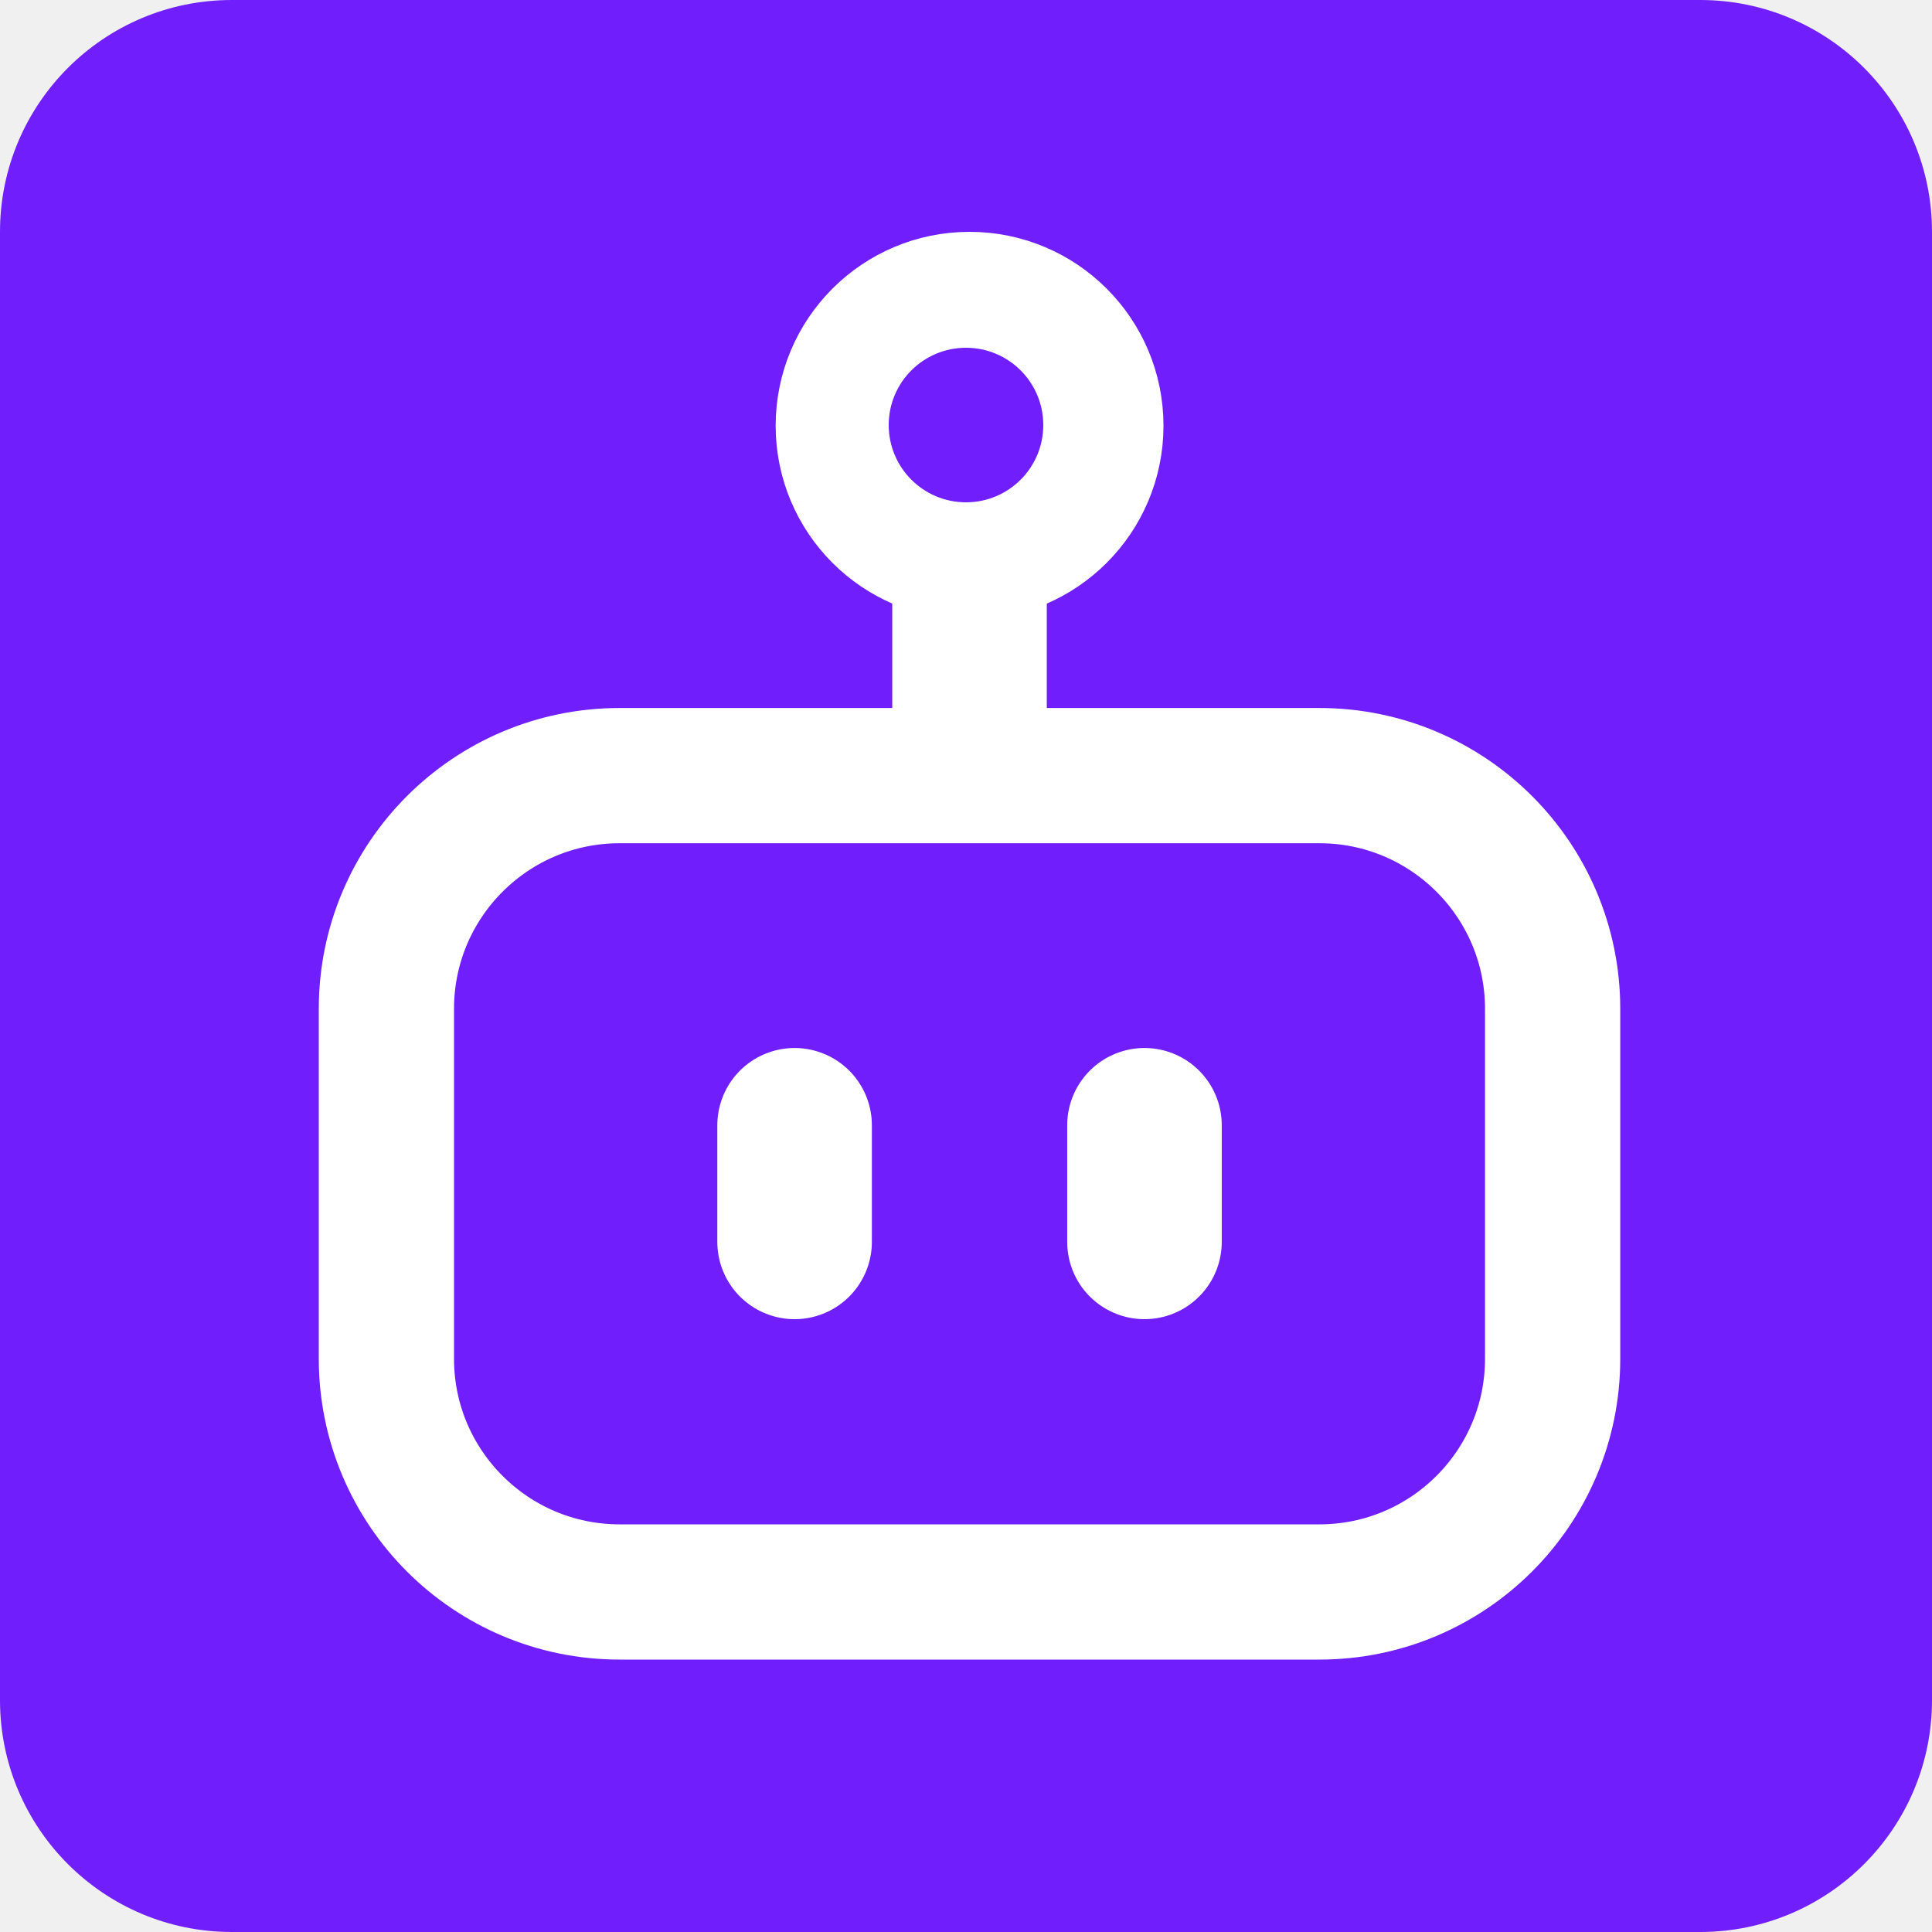
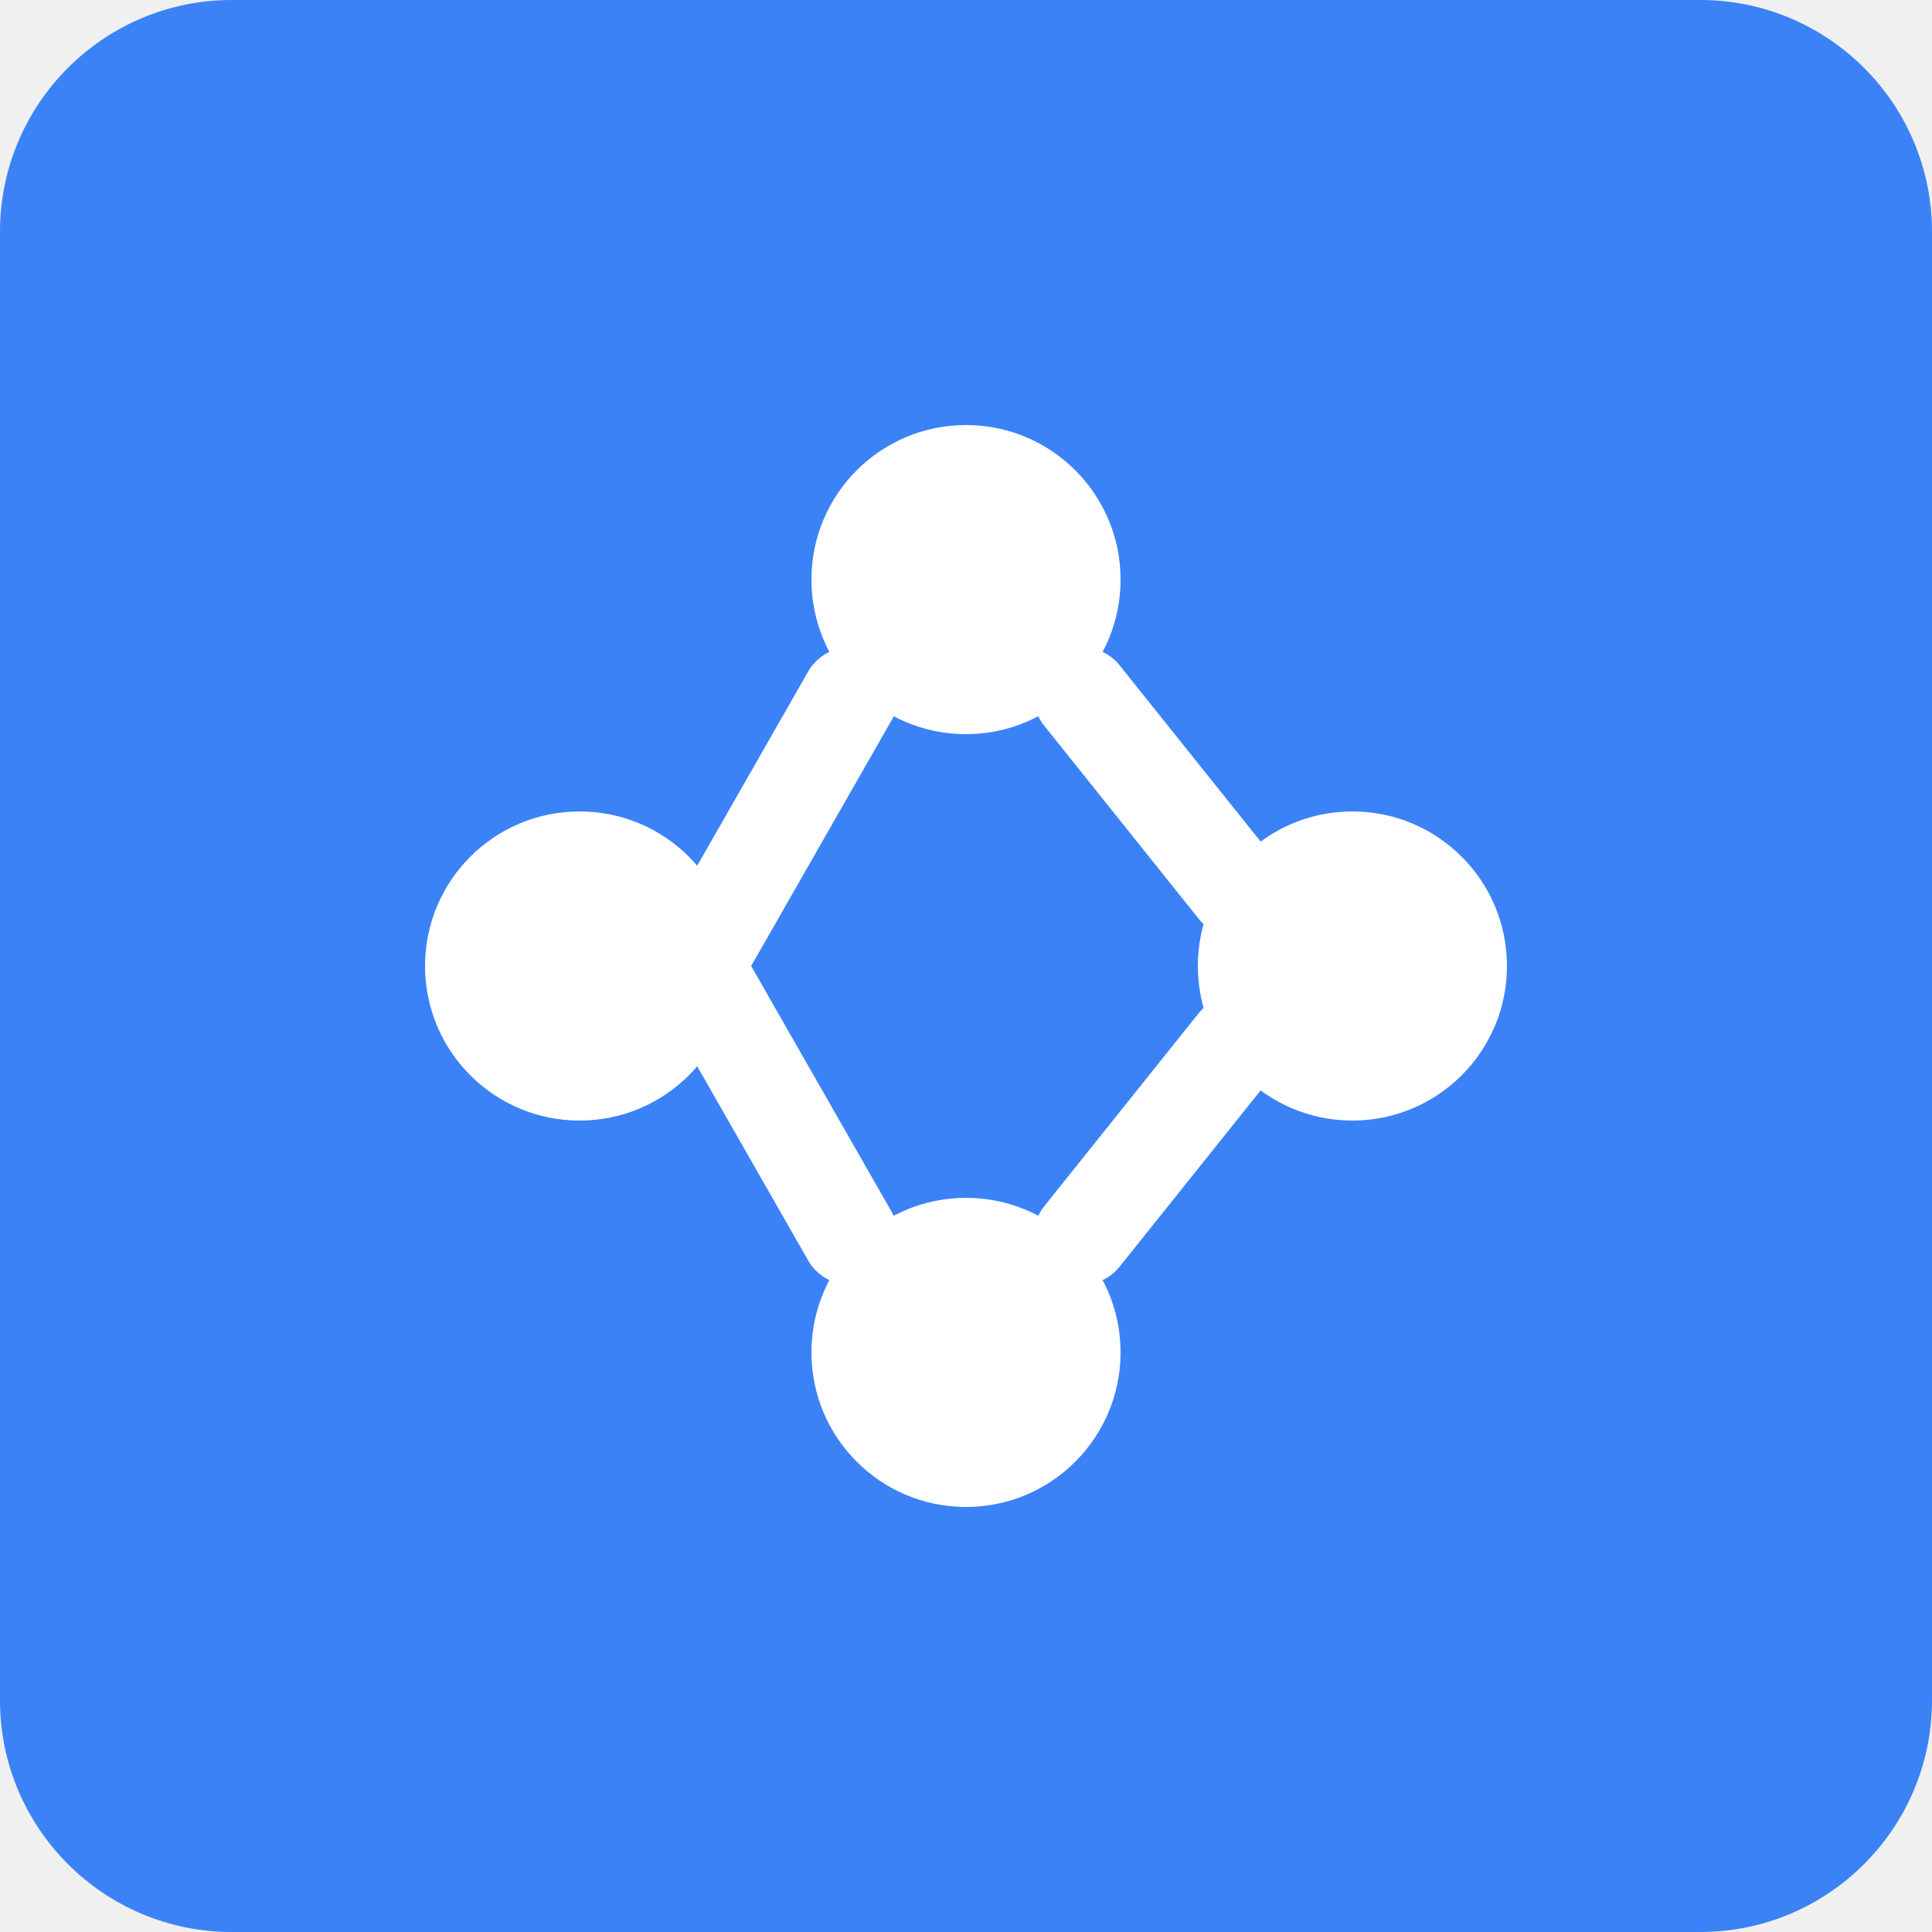
<svg xmlns="http://www.w3.org/2000/svg" width="50" height="50" viewBox="0 0 50 50" fill="none">
-   <rect width="50" height="50" rx="6" fill="#701FFC" />
-   <path d="M34.145 20.073H16.036C12.703 20.073 10 22.776 10 26.109V35.164C10 38.498 12.703 41.2 16.036 41.2H34.145C37.479 41.2 40.182 38.498 40.182 35.164V26.109C40.182 22.776 37.479 20.073 34.145 20.073Z" fill="#701FFC" stroke="white" stroke-width="3.5" stroke-linecap="round" stroke-linejoin="round" />
-   <path d="M25.092 14.036C26.759 14.036 28.111 12.685 28.111 11.018C28.111 9.351 26.759 8 25.092 8C23.425 8 22.074 9.351 22.074 11.018C22.074 12.685 23.425 14.036 25.092 14.036Z" fill="#701FFC" stroke="white" stroke-width="4" stroke-linecap="round" stroke-linejoin="round" />
-   <path d="M25.091 14.856V19.028V14.856ZM20.564 32.14V29.122V32.14ZM29.619 29.122V32.14V29.122Z" fill="#701FFC" />
-   <path d="M25.091 14.856V19.028M20.564 32.14V29.122M29.619 29.122V32.14" stroke="white" stroke-width="4" stroke-linecap="round" stroke-linejoin="round" />
-   <circle cx="25" cy="11" r="2" fill="#701FFC" />
+   <rect width="50" height="50" rx="6" fill="#3b82f6" />
+   <defs>
+     <linearGradient id="svgGrad" x1="0%" y1="0%" x2="100%" y2="100%">
+       <stop offset="0%" style="stop-color:#ffffff;stop-opacity:1" />
+       <stop offset="100%" style="stop-color:#e0e7ff;stop-opacity:1" />
+     </linearGradient>
+   </defs>
+   <circle cx="15" cy="25" r="4" fill="white" />
+   <circle cx="25" cy="15" r="4" fill="white" />
+   <circle cx="25" cy="35" r="4" fill="white" />
+   <circle cx="35" cy="25" r="4" fill="white" />
+   <path d="M18,25 L22,18 M18,25 L22,32" stroke="white" stroke-width="2.5" stroke-linecap="round" />
+   <path d="M28,18 L32,23 M28,32 L32,27" stroke="white" stroke-width="2.5" stroke-linecap="round" />
</svg>
